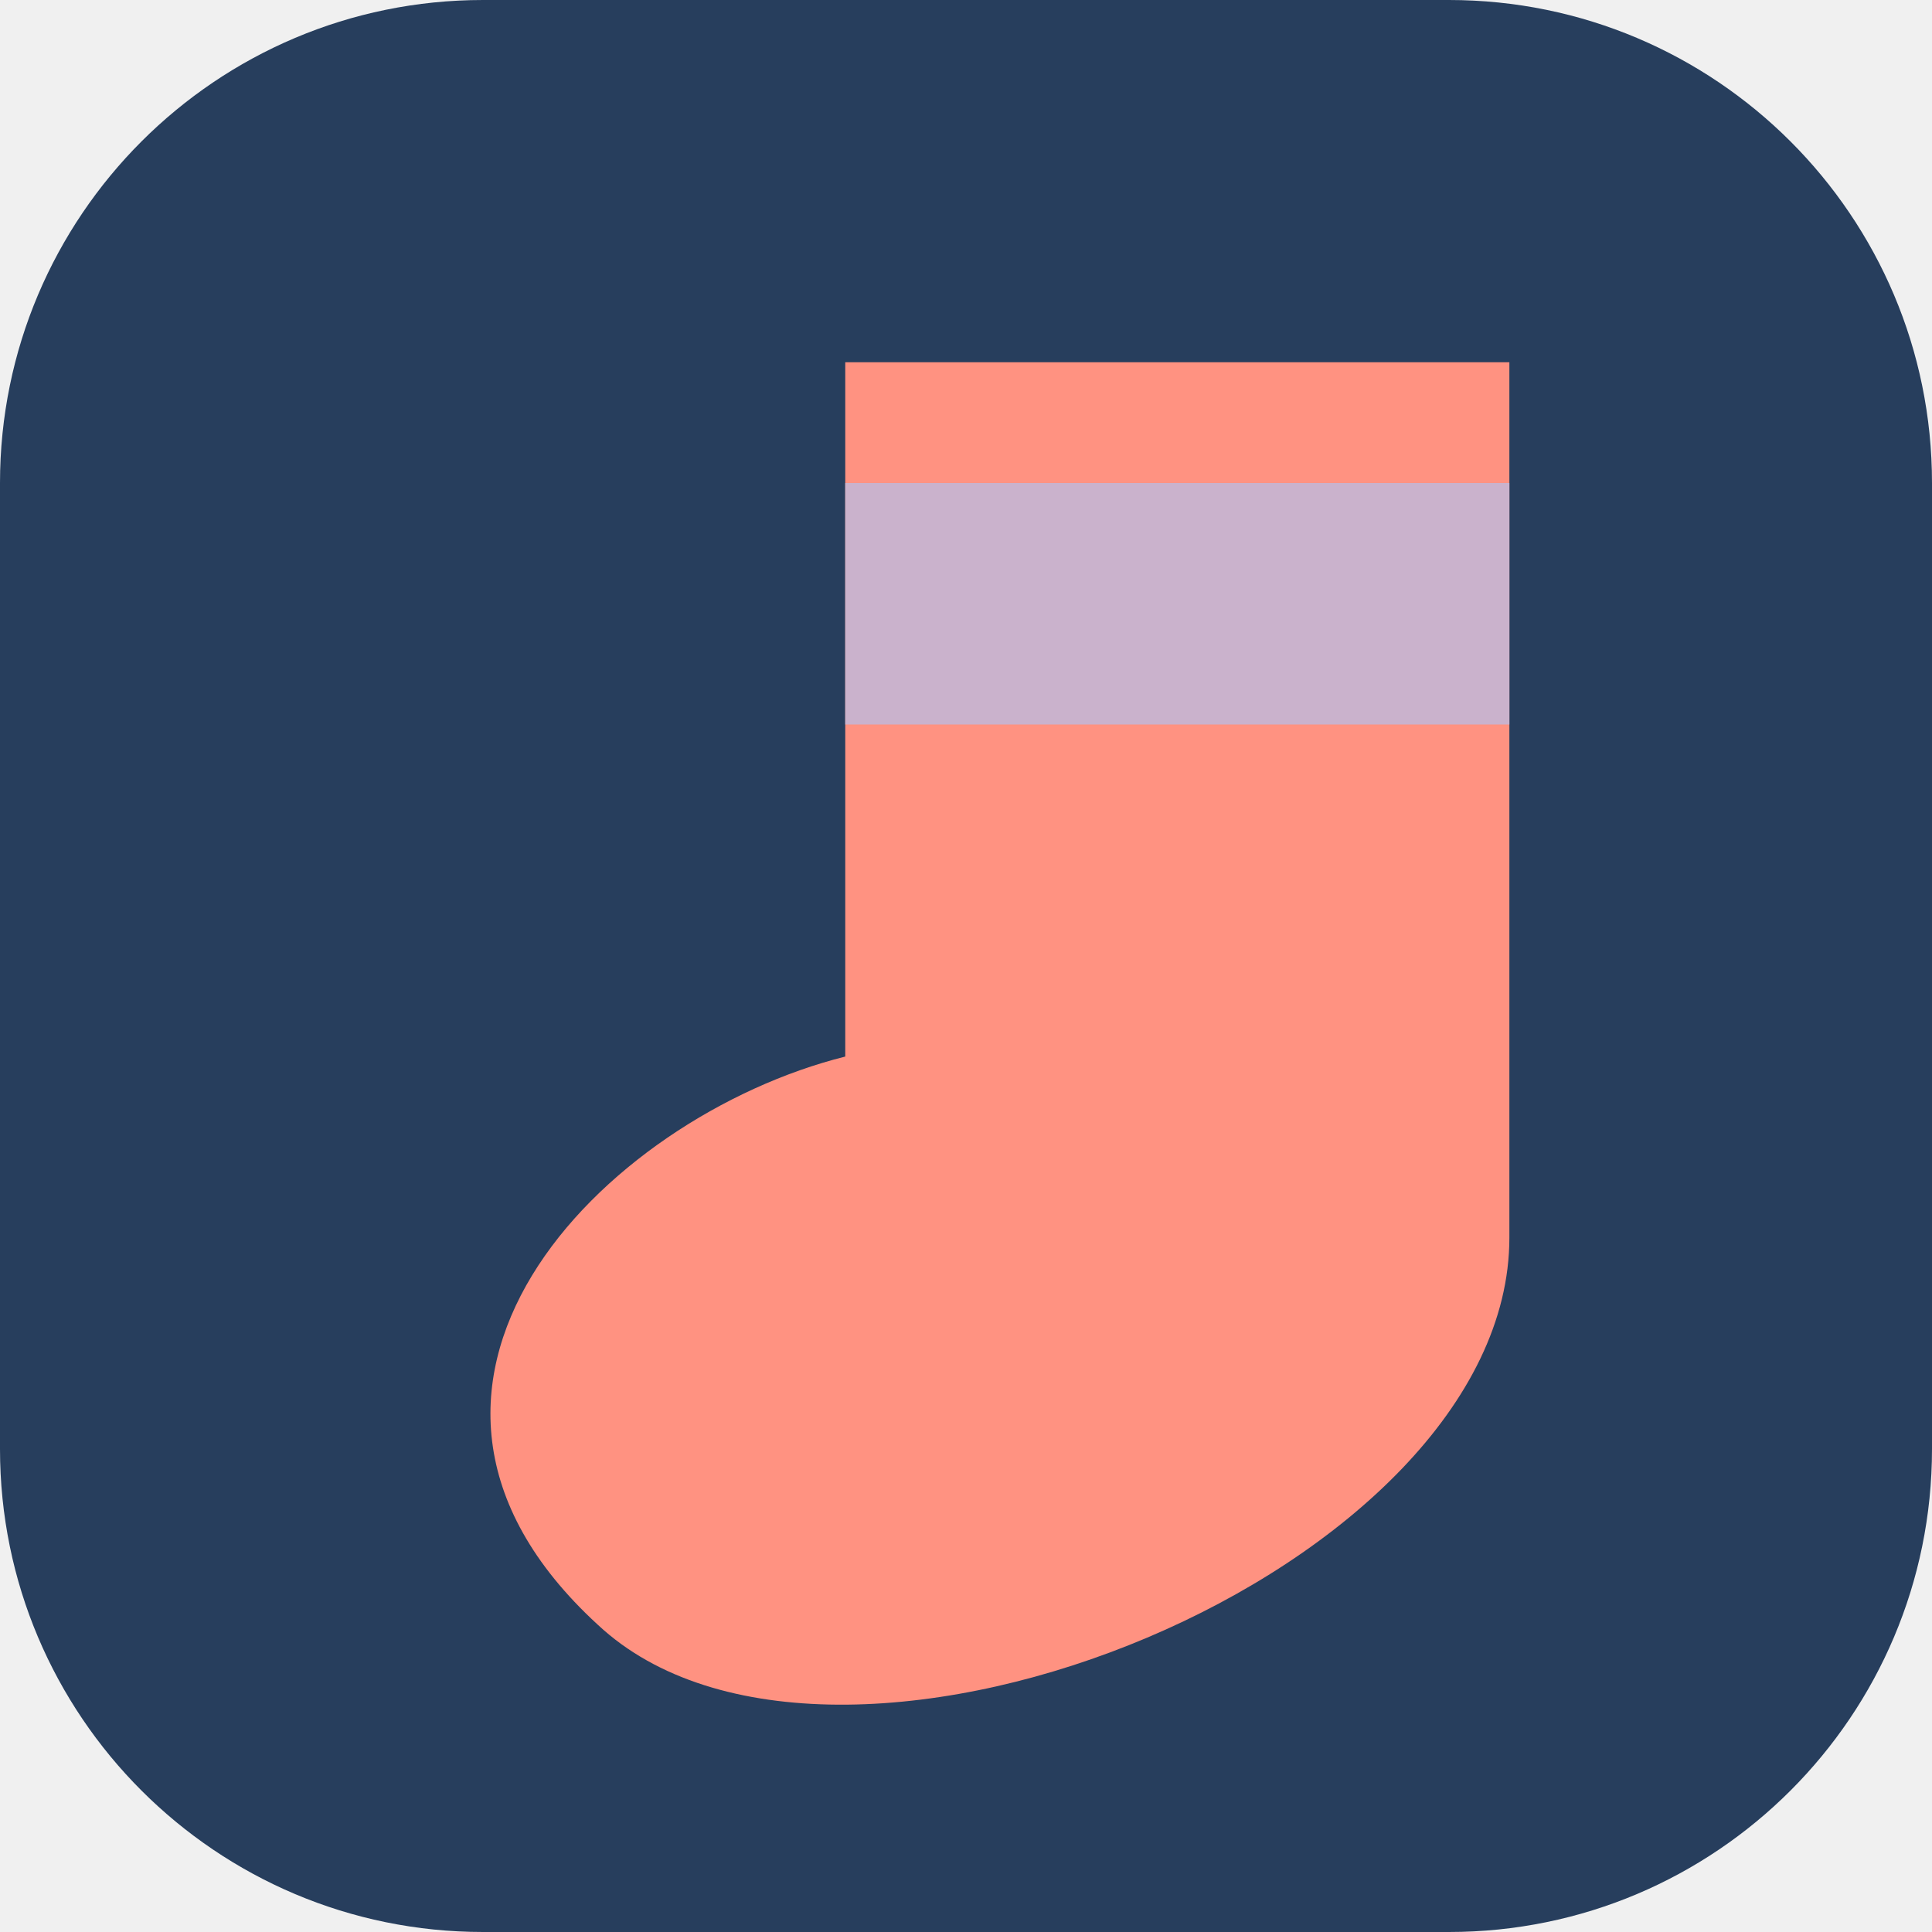
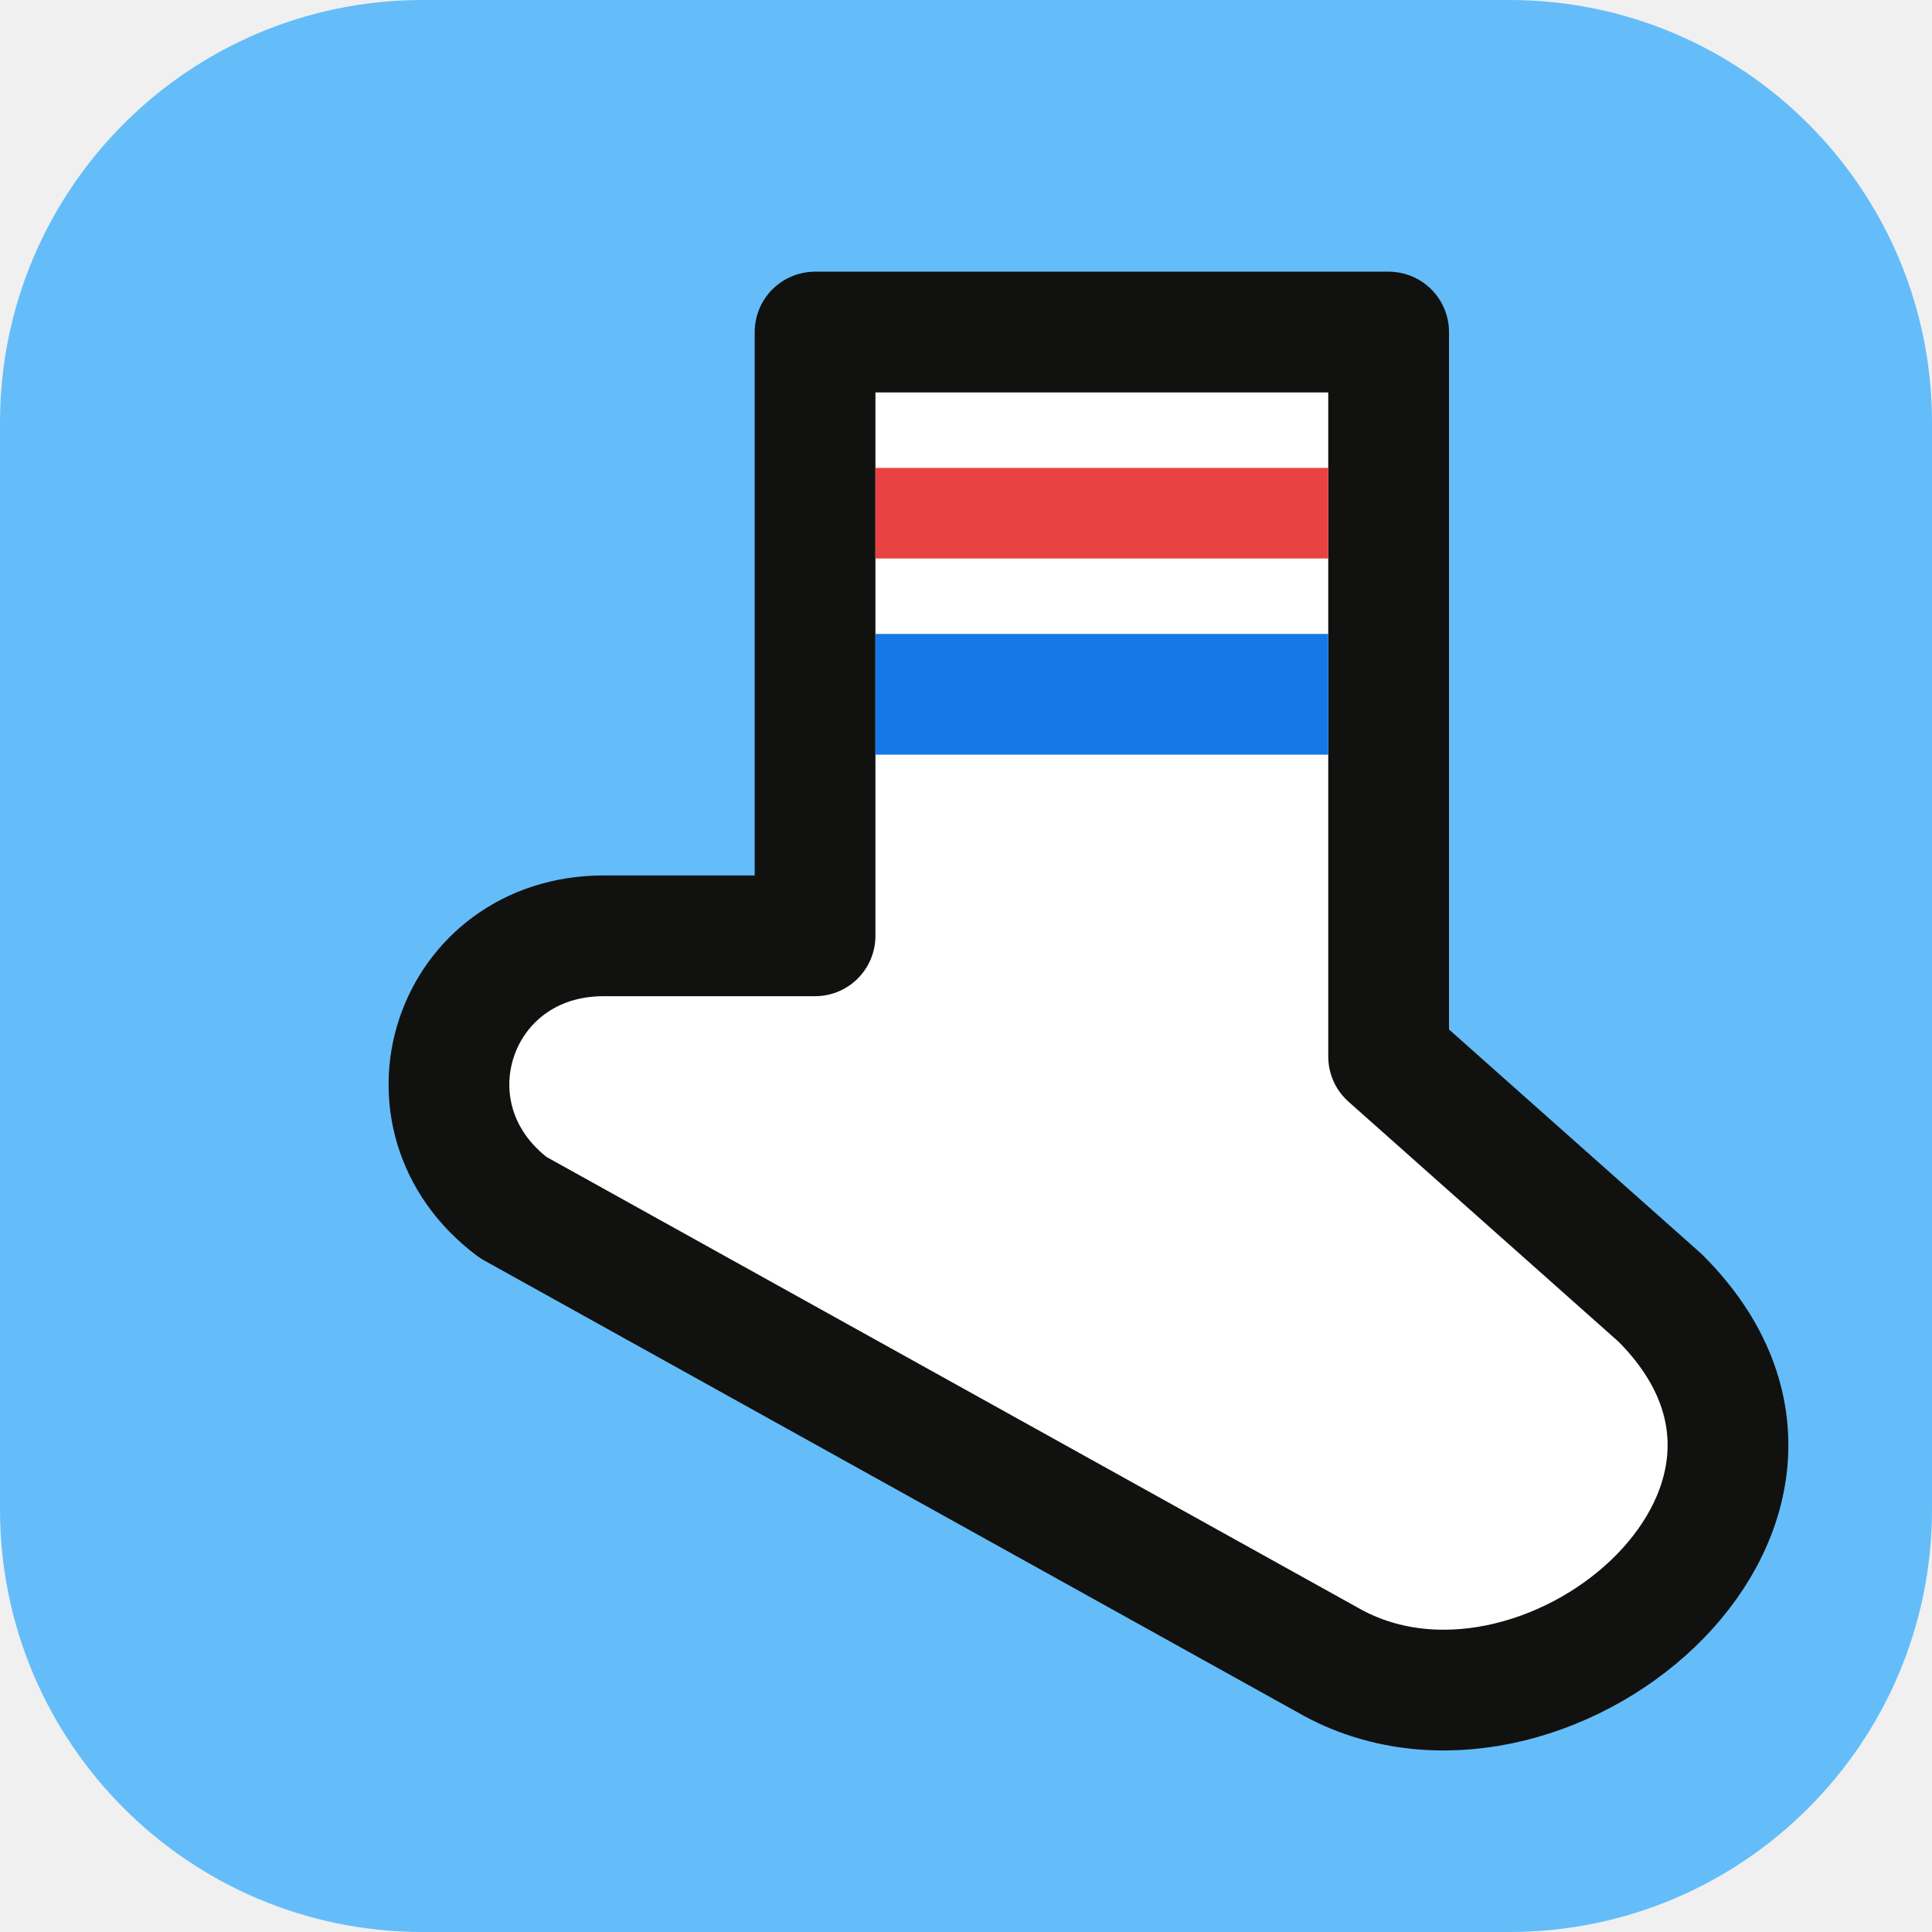
<svg xmlns="http://www.w3.org/2000/svg" viewBox="0 0 64 64">
-   <rect width="64" height="64" rx="16" fill="#273e5d" />
-   <path d="M28 12h22v29c0 11-22 20-30 13-9-8 0-17 8-19z" fill="#ff9281" />
-   <path d="M28 20h22" stroke="#cab2cc" stroke-width="8" />
+   <rect width="64" height="64" rx="14" fill="#64bdf9" />
+   <path d="M27 11h19v24l9 8c7 7-4 16-11 12L17 40c-4-3-2-9 3-9h7Z" fill="#fff" stroke="#111110" stroke-width="4" stroke-linejoin="round" />
+   <path d="M29 17h15" stroke="#e94242" stroke-width="3" />
+   <path d="M29 23h15" stroke="#1678e7" stroke-width="4" />
</svg>
